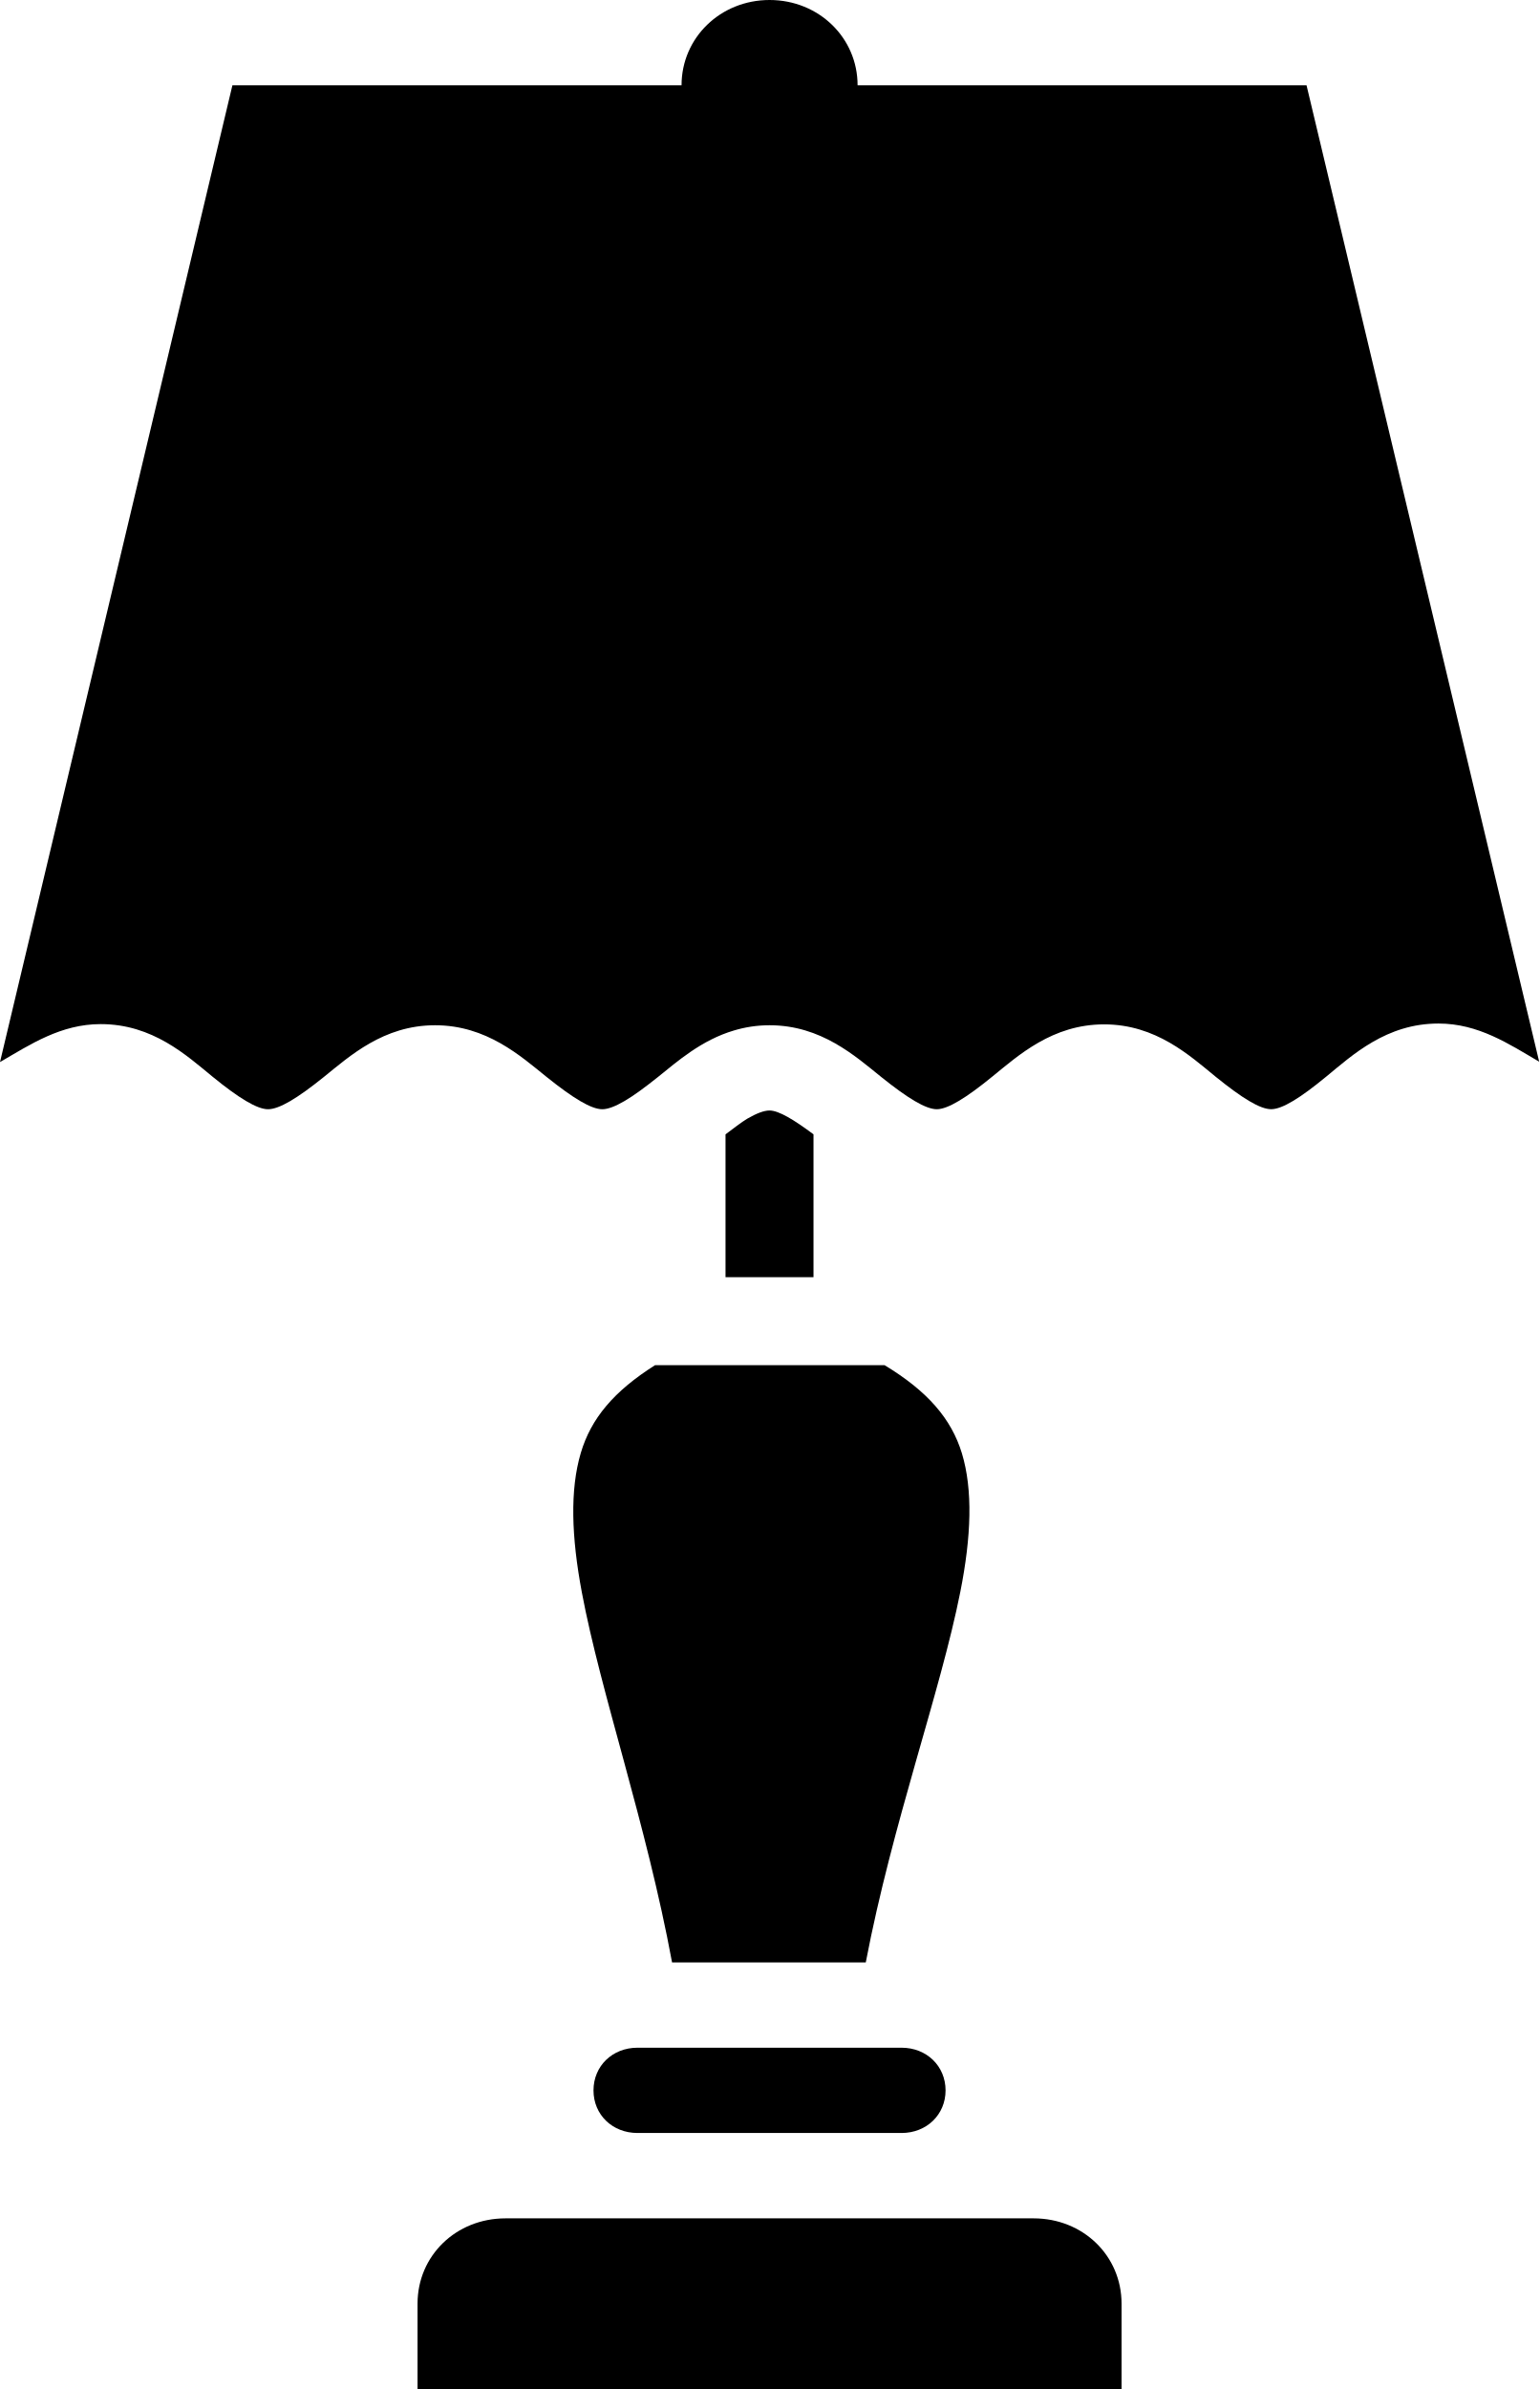
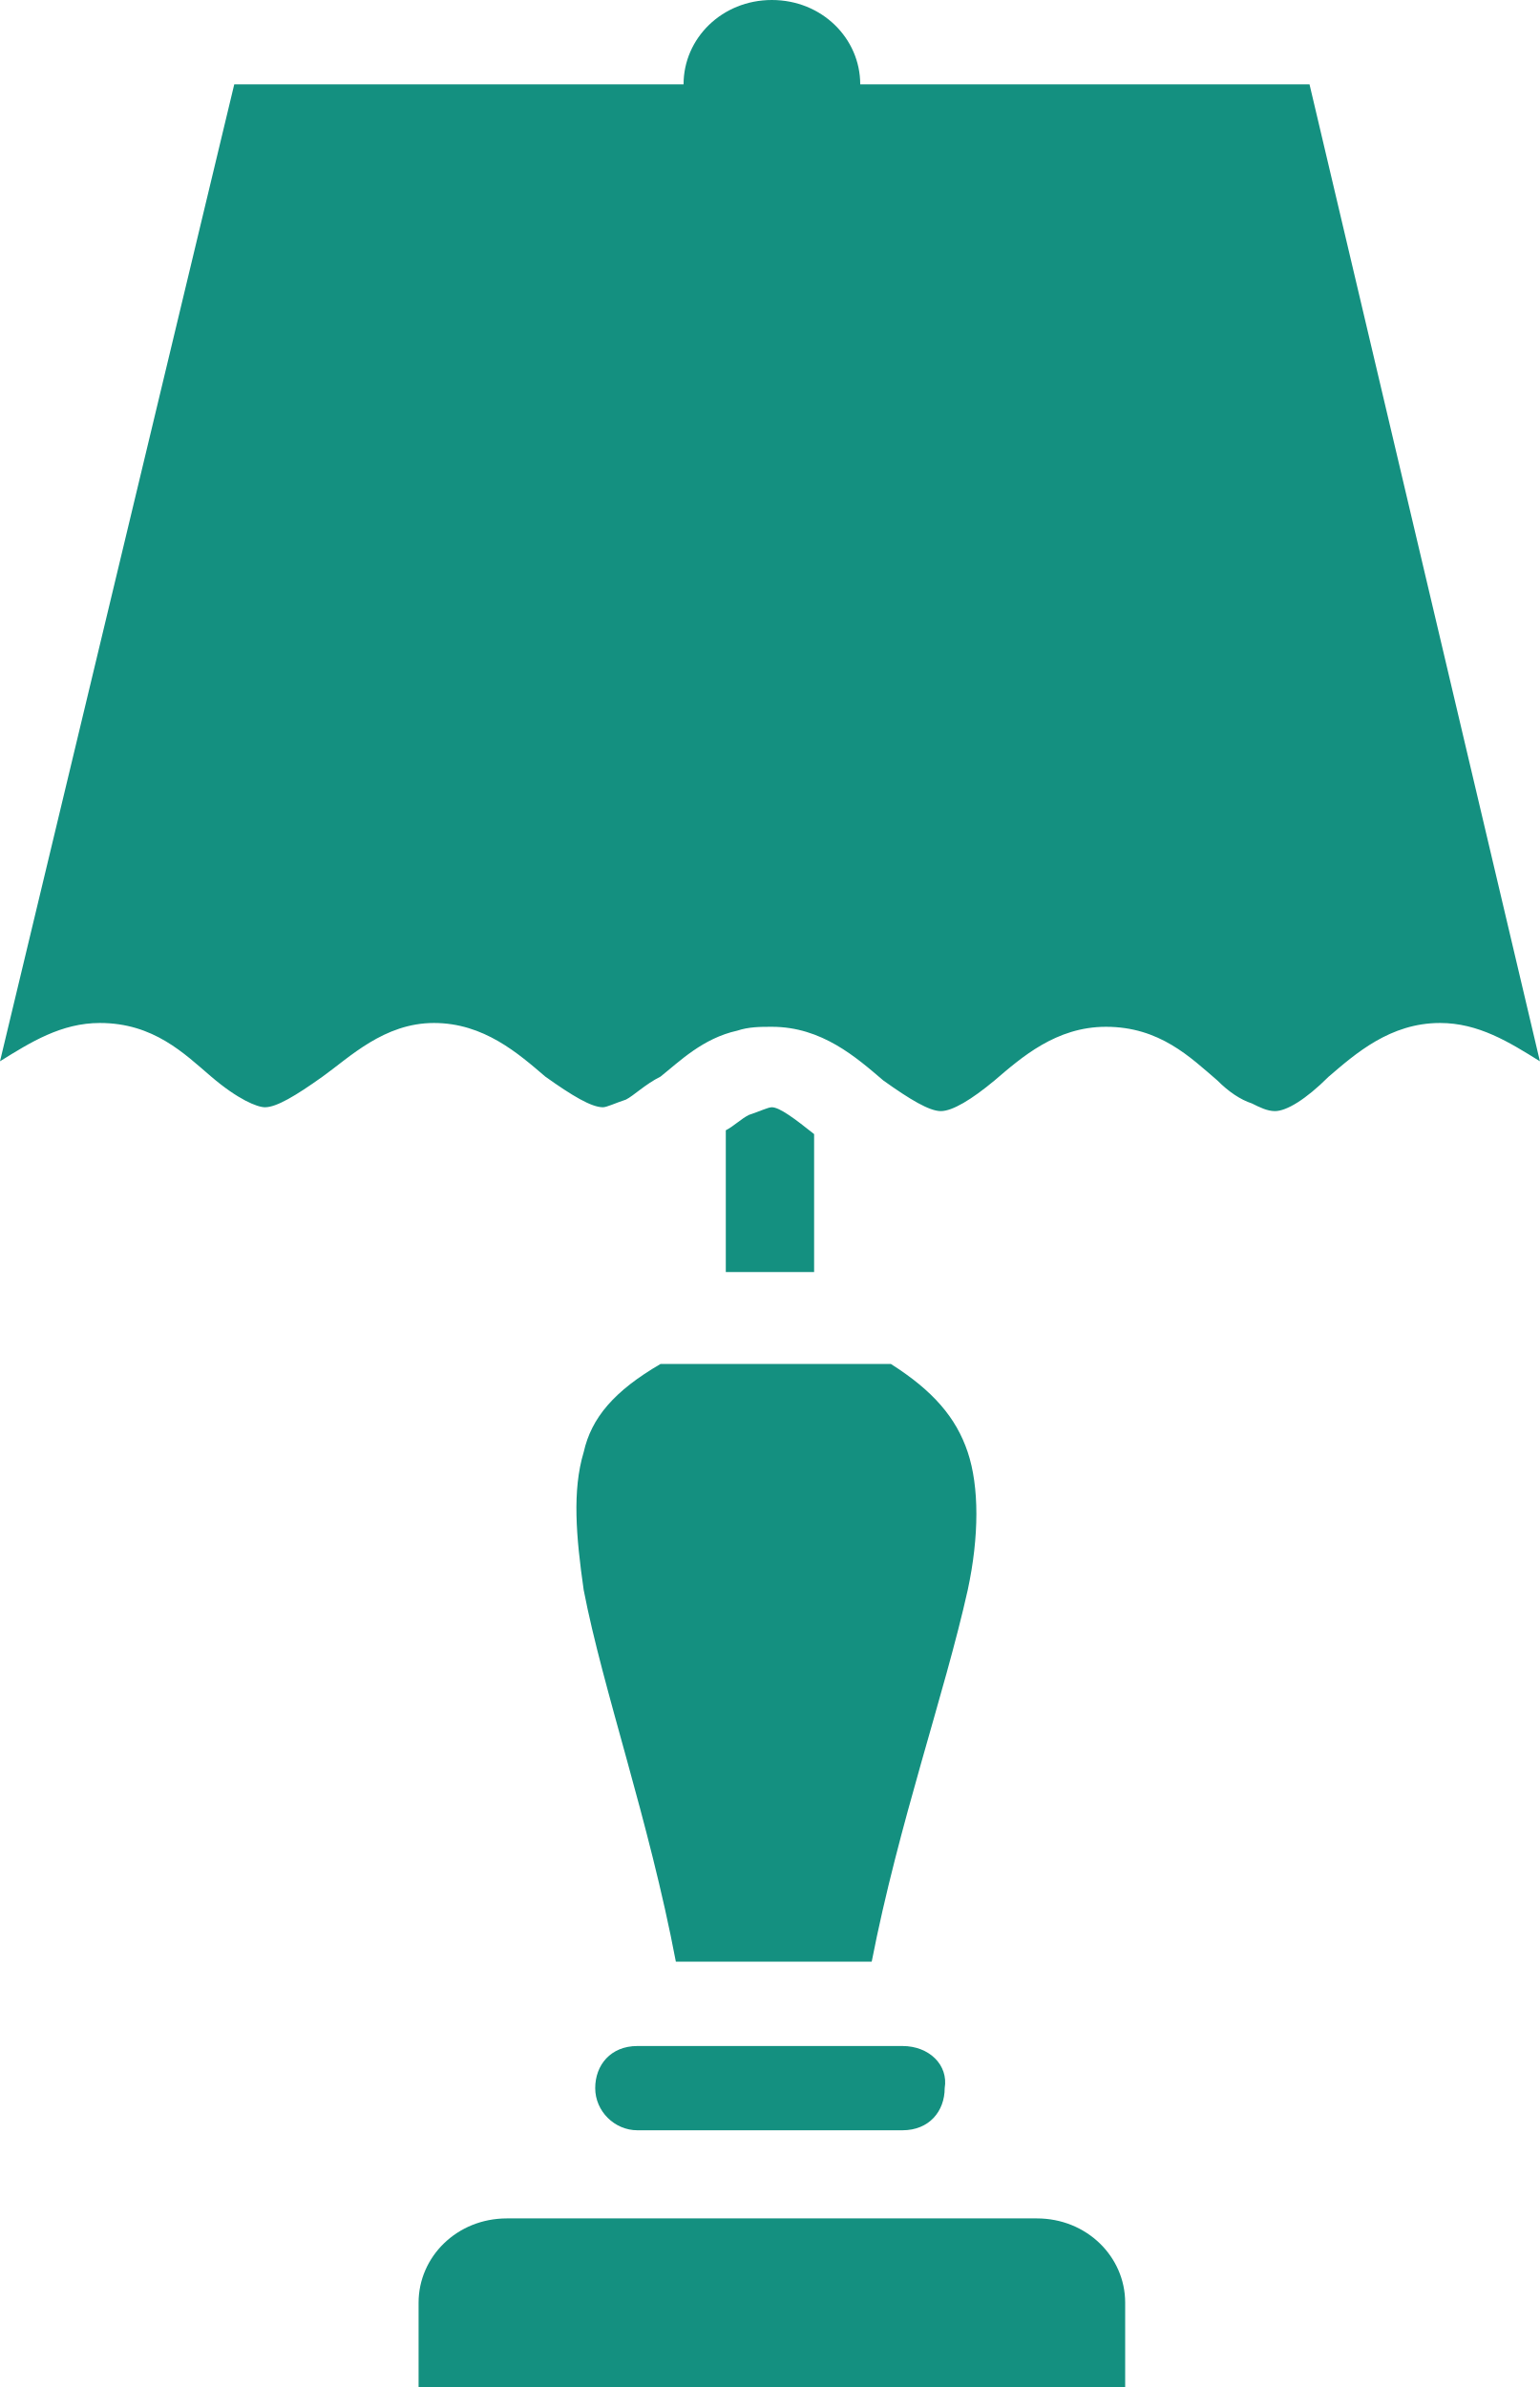
- <svg xmlns="http://www.w3.org/2000/svg" version="1.1" id="svg4488" x="0px" y="0px" width="40.219px" height="62.411px" viewBox="-259.404 -19.675 40.219 62.411" enable-background="new -259.404 -19.675 40.219 62.411" xml:space="preserve">
-   <g>
-     <path d="M-244.227,18.283c-0.286,0.966-0.245,2.191,0.027,3.639c0.494,2.635,1.687,6.041,2.358,9.67h5.062 c0.696-3.641,1.949-7.05,2.471-9.683c0.287-1.445,0.33-2.66,0.041-3.617c-0.275-0.899-0.89-1.618-2.021-2.303h-5.997 C-243.361,16.668-243.96,17.38-244.227,18.283z" />
-     <path d="M-232.395,38.278h-13.799c-1.293,0-2.299,0.976-2.299,2.229v2.229h2.299h13.799h2.299v-2.229 C-230.096,39.254-231.102,38.278-232.395,38.278z" />
-     <path d="M-225.262-17.446h-11.732c0-1.244-1.015-2.229-2.3-2.229c-1.283,0-2.3,0.985-2.3,2.229h-11.737l-6.073,25.517 c0.794-0.461,1.589-0.992,2.632-0.992c1.359,0,2.243,0.818,2.924,1.375c0.682,0.557,1.162,0.849,1.447,0.849 c0.292,0.001,0.769-0.287,1.451-0.836c0.681-0.548,1.564-1.358,2.915-1.358c1.349,0,2.237,0.806,2.919,1.354 c0.684,0.549,1.161,0.84,1.451,0.84c0.146,0,0.338-0.073,0.58-0.214c0.242-0.141,0.53-0.353,0.872-0.626 c0.512-0.411,1.139-0.967,1.99-1.218c0.284-0.085,0.593-0.136,0.93-0.136c1.347,0,2.238,0.805,2.92,1.354 c0.683,0.548,1.159,0.84,1.451,0.84c0.287-0.002,0.766-0.296,1.445-0.85c0.684-0.554,1.571-1.367,2.925-1.367 c1.356,0,2.239,0.817,2.919,1.371c0.342,0.276,0.631,0.489,0.872,0.631c0.24,0.143,0.431,0.214,0.575,0.214 c0.288,0,0.762-0.293,1.442-0.854c0.68-0.559,1.567-1.384,2.929-1.384c1.044,0,1.839,0.533,2.632,0.997L-225.262-17.446z" />
-     <path d="M-235.881,33.82h-6.864c-0.657,0-1.15,0.479-1.15,1.115c0,0.635,0.493,1.113,1.15,1.113h6.9c0.655,0,1.15-0.479,1.15-1.113 c0-0.636-0.495-1.115-1.15-1.115H-235.881z" />
-     <path d="M-239.295,9.336c-0.146,0-0.338,0.074-0.58,0.213c-0.157,0.094-0.37,0.261-0.57,0.41v3.731h2.299V9.959 C-238.651,9.581-239.054,9.336-239.295,9.336z" />
-   </g>
+ <svg xmlns="http://www.w3.org/2000/svg" width="40" height="62" fill="none">
+   <path d="M15.162 37.717c-.3.995-.2 2.19 0 3.583.499 2.587 1.696 5.971 2.394 9.653h5.087c.699-3.582 1.896-6.966 2.494-9.653.3-1.393.3-2.687 0-3.583-.3-.895-.898-1.592-1.995-2.289h-5.985c-1.197.697-1.796 1.394-1.995 2.29zM26.933 57.621H13.167c-1.297 0-2.294.995-2.294 2.19V62h18.354v-2.19c0-1.194-.998-2.189-2.294-2.189zM34.015 2.19h-11.67C22.344.994 21.346 0 20.05 0s-2.294.995-2.294 2.19H6.085L0 27.566c.798-.498 1.596-.995 2.594-.995 1.396 0 2.194.796 2.892 1.393.699.597 1.197.796 1.397.796.299 0 .798-.298 1.496-.796.698-.498 1.596-1.393 2.893-1.393 1.297 0 2.194.796 2.893 1.393.698.498 1.197.796 1.496.796.1 0 .3-.1.598-.199.2-.1.5-.398.898-.597.499-.398 1.097-.995 1.995-1.194.3-.1.599-.1.898-.1 1.297 0 2.194.796 2.893 1.393.698.498 1.197.797 1.496.797.3 0 .798-.299 1.396-.797.699-.597 1.596-1.393 2.893-1.393 1.397 0 2.195.796 2.893 1.393.3.3.598.498.898.598.2.1.399.199.598.199.3 0 .798-.299 1.397-.896.698-.597 1.596-1.393 2.892-1.393.998 0 1.796.497 2.594.995L34.015 2.189zM23.441 53.143h-6.883c-.698 0-1.097.497-1.097 1.094 0 .597.499 1.095 1.097 1.095h6.883c.699 0 1.098-.498 1.098-1.095.1-.597-.4-1.094-1.098-1.094z" fill="#149080" />
+   <path d="M20.05 28.76c-.1 0-.3.1-.599.2-.2.1-.399.298-.598.398v3.682h2.294v-3.583c-.499-.398-.898-.697-1.097-.697z" fill="#149080" />
</svg>
